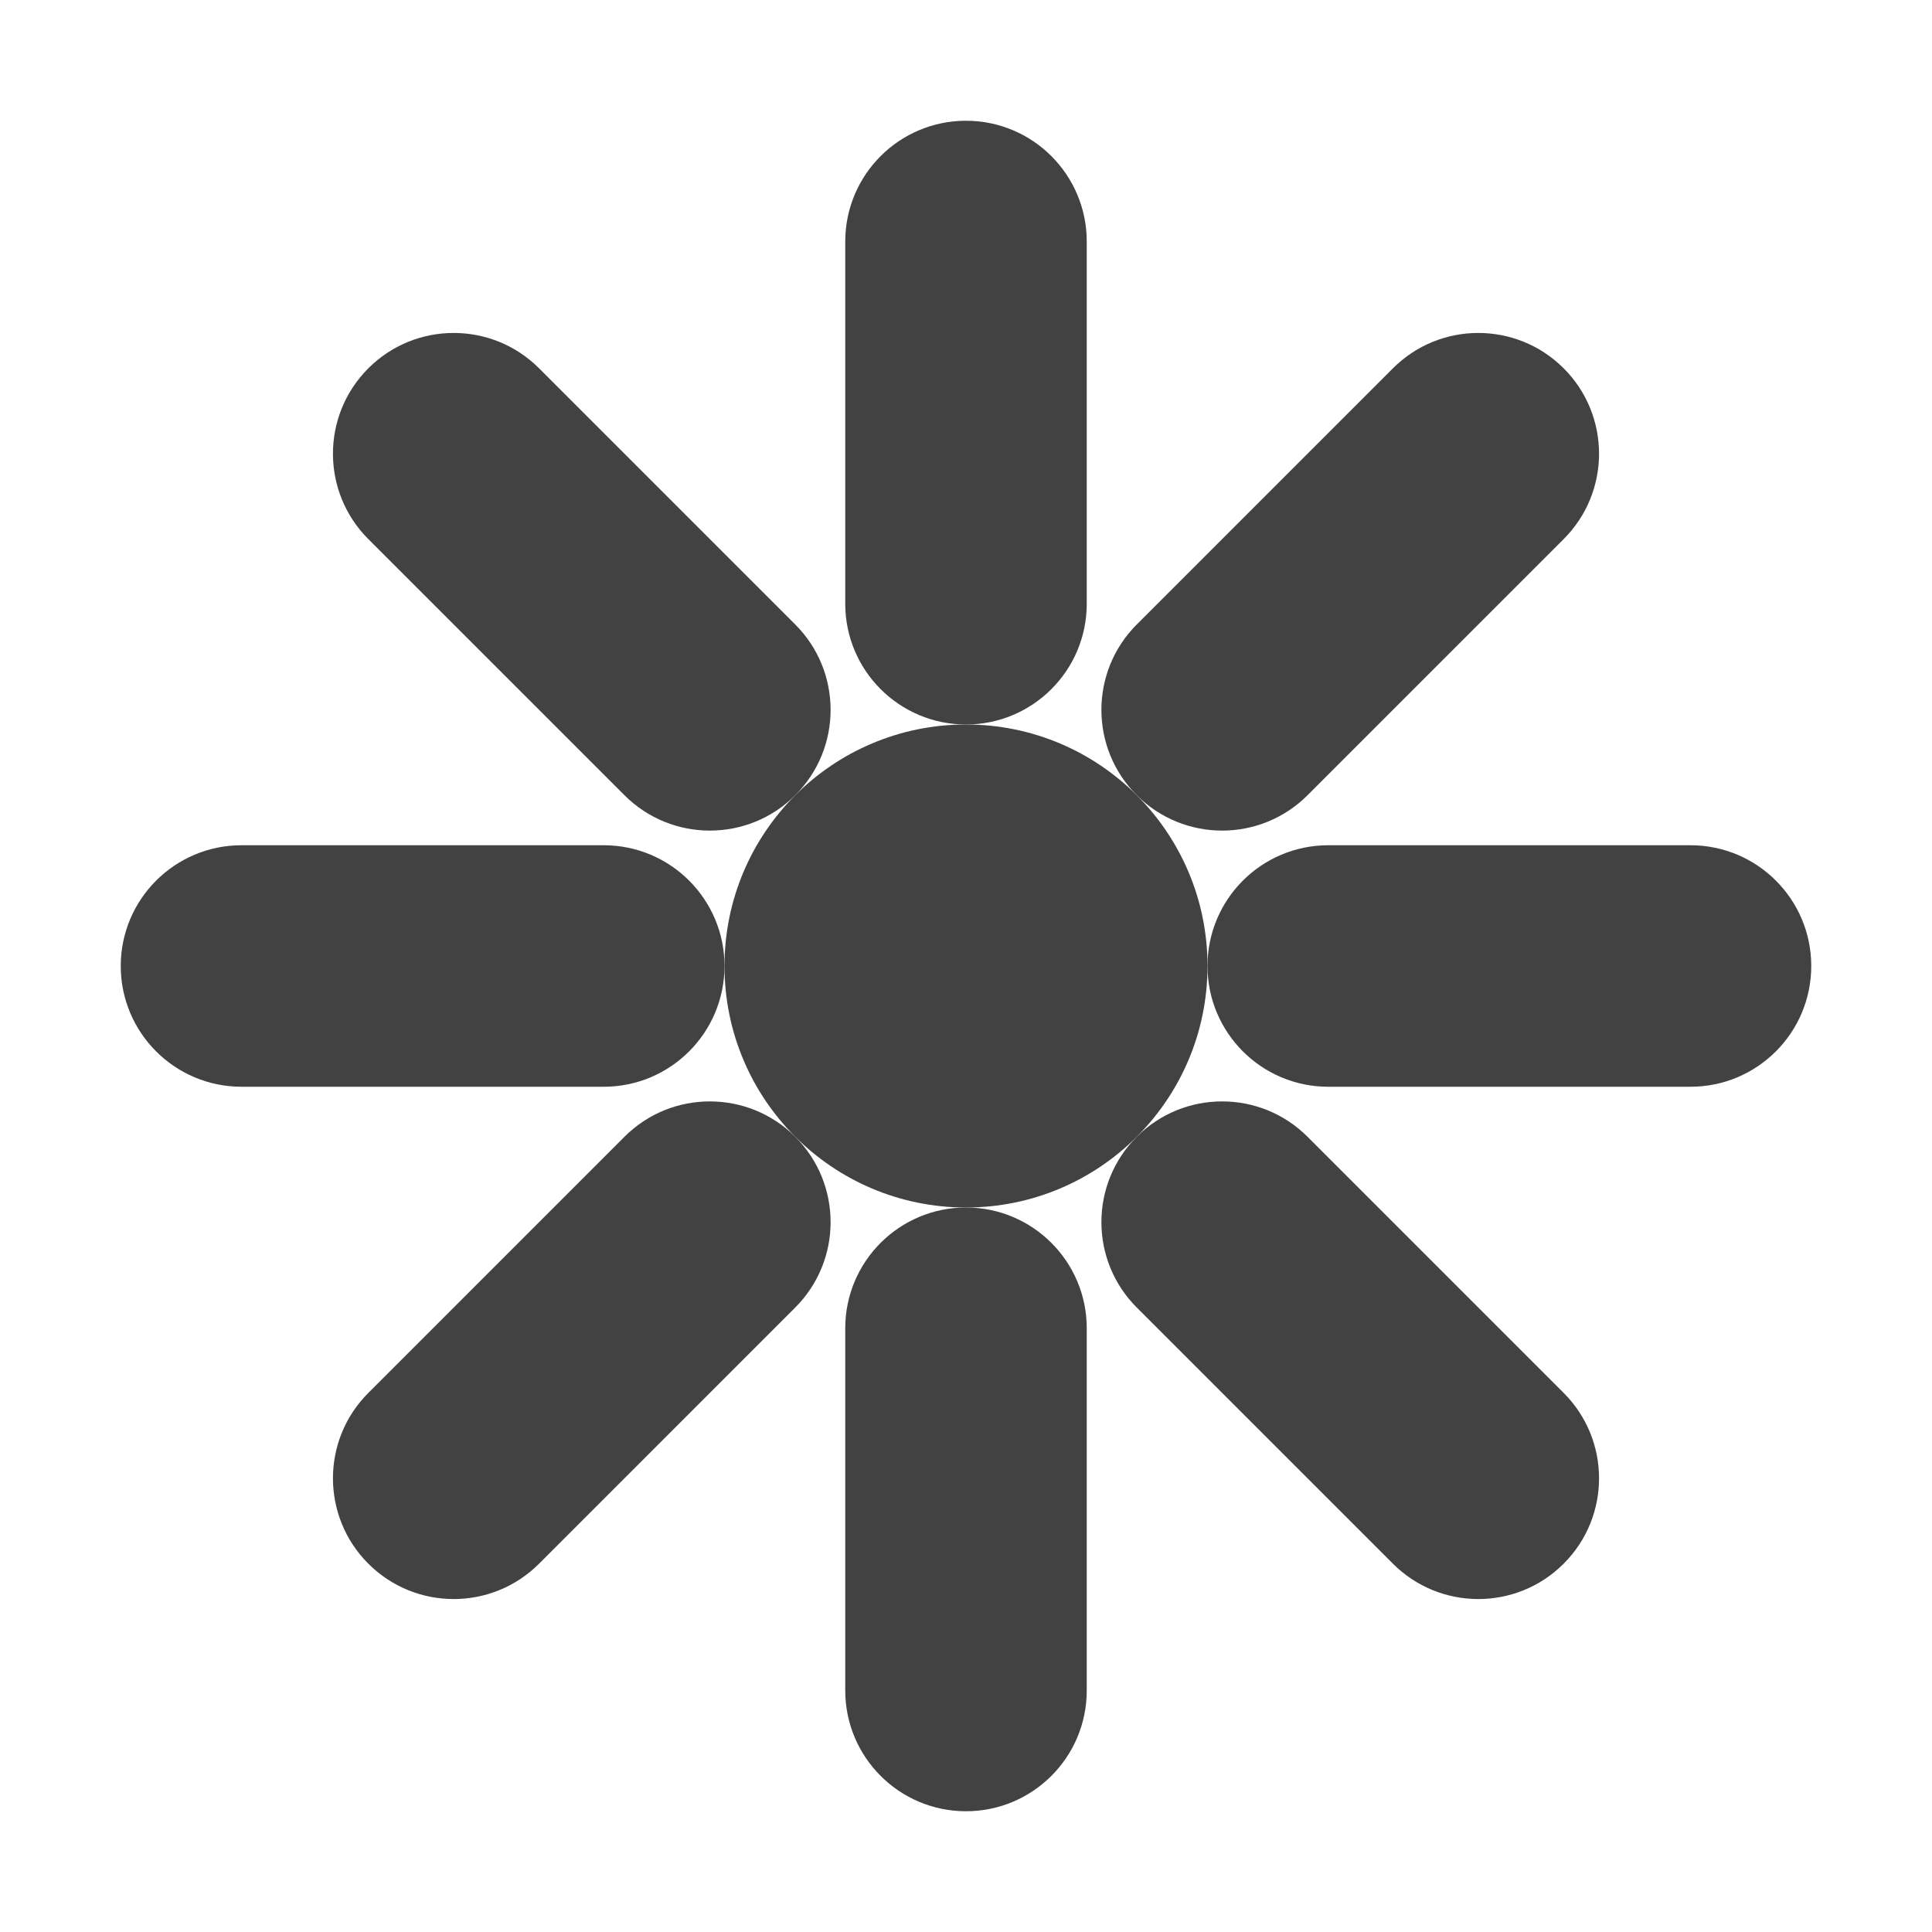
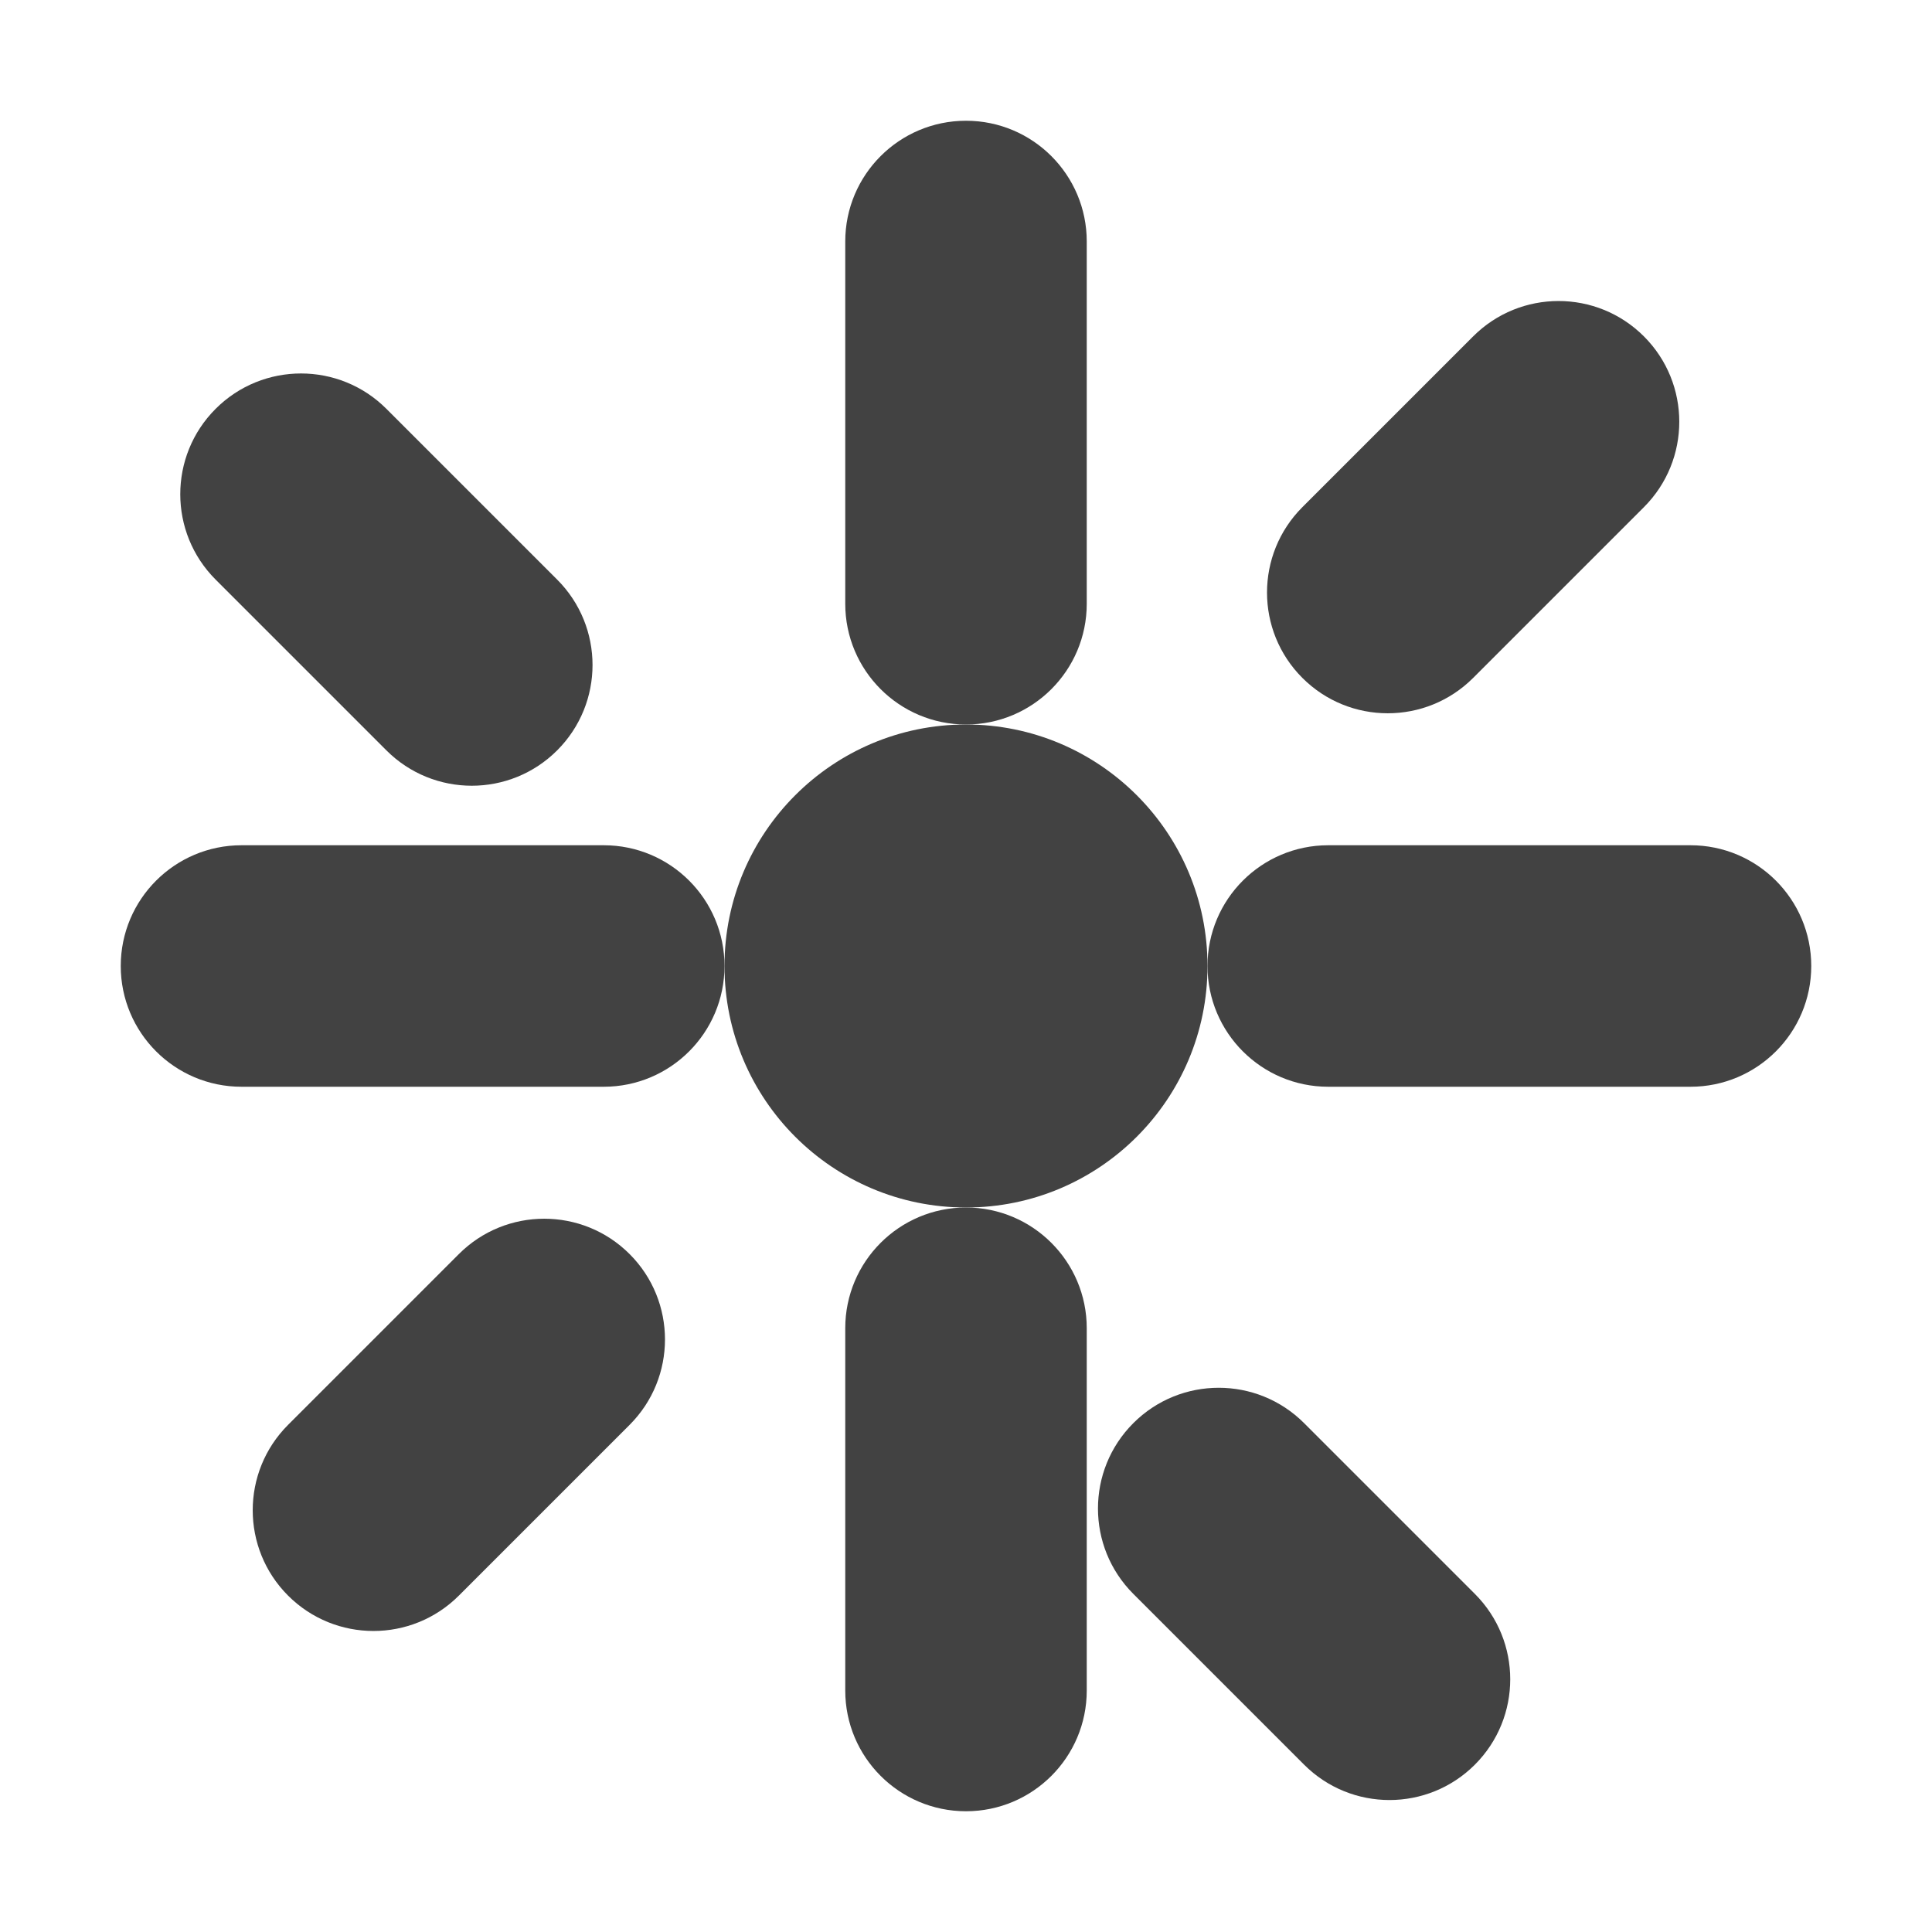
<svg xmlns="http://www.w3.org/2000/svg" width="16" height="16" viewBox="0 0 16 16" fill="none">
-   <g transform="translate(8, 8)" fill="#424242">
-     <circle cx="0" cy="0" r="2" />
-     <rect x="-1" y="-7" width="2" height="5" rx="1" />
-     <rect x="-1" y="2" width="2" height="5" rx="1" />
-     <rect x="-7" y="-1" width="5" height="2" ry="1" />
-     <rect x="2" y="-1" width="5" height="2" ry="1" />
-     <rect x="-1" y="-7" width="2" height="5" rx="1" transform="rotate(45)" />
-     <rect x="-1" y="2" width="2" height="5" rx="1" transform="rotate(45)" />
-     <rect x="-7" y="-1" width="5" height="2" ry="1" transform="rotate(45)" />
-     <rect x="2" y="-1" width="5" height="2" ry="1" transform="rotate(45)" />
-   </g>
+   <circle cx="8" cy="8" r="2" fill="#424242" />
+   <rect x="7" y="1" width="2" height="5" rx="1" fill="#424242" />
+   <rect x="7" y="10" width="2" height="5" rx="1" fill="#424242" />
+   <rect x="1" y="7" width="5" height="2" rx="1" fill="#424242" />
+   <rect x="10" y="7" width="5" height="2" rx="1" fill="#424242" />
+   <rect x="11.2" y="2.2" width="2" height="4" rx="1" transform="rotate(45 12.2 4.2)" fill="#424242" />
+   <rect x="2.8" y="9.8" width="2" height="4" rx="1" transform="rotate(45 3.8 11.8)" fill="#424242" />
+   <rect x="9.8" y="11.2" width="2" height="4" rx="1" transform="rotate(-45 10.8 13.2)" fill="#424242" />
+   <rect x="2.2" y="2.8" width="2" height="4" rx="1" transform="rotate(-45 3.2 4.8)" fill="#424242" />
</svg>
